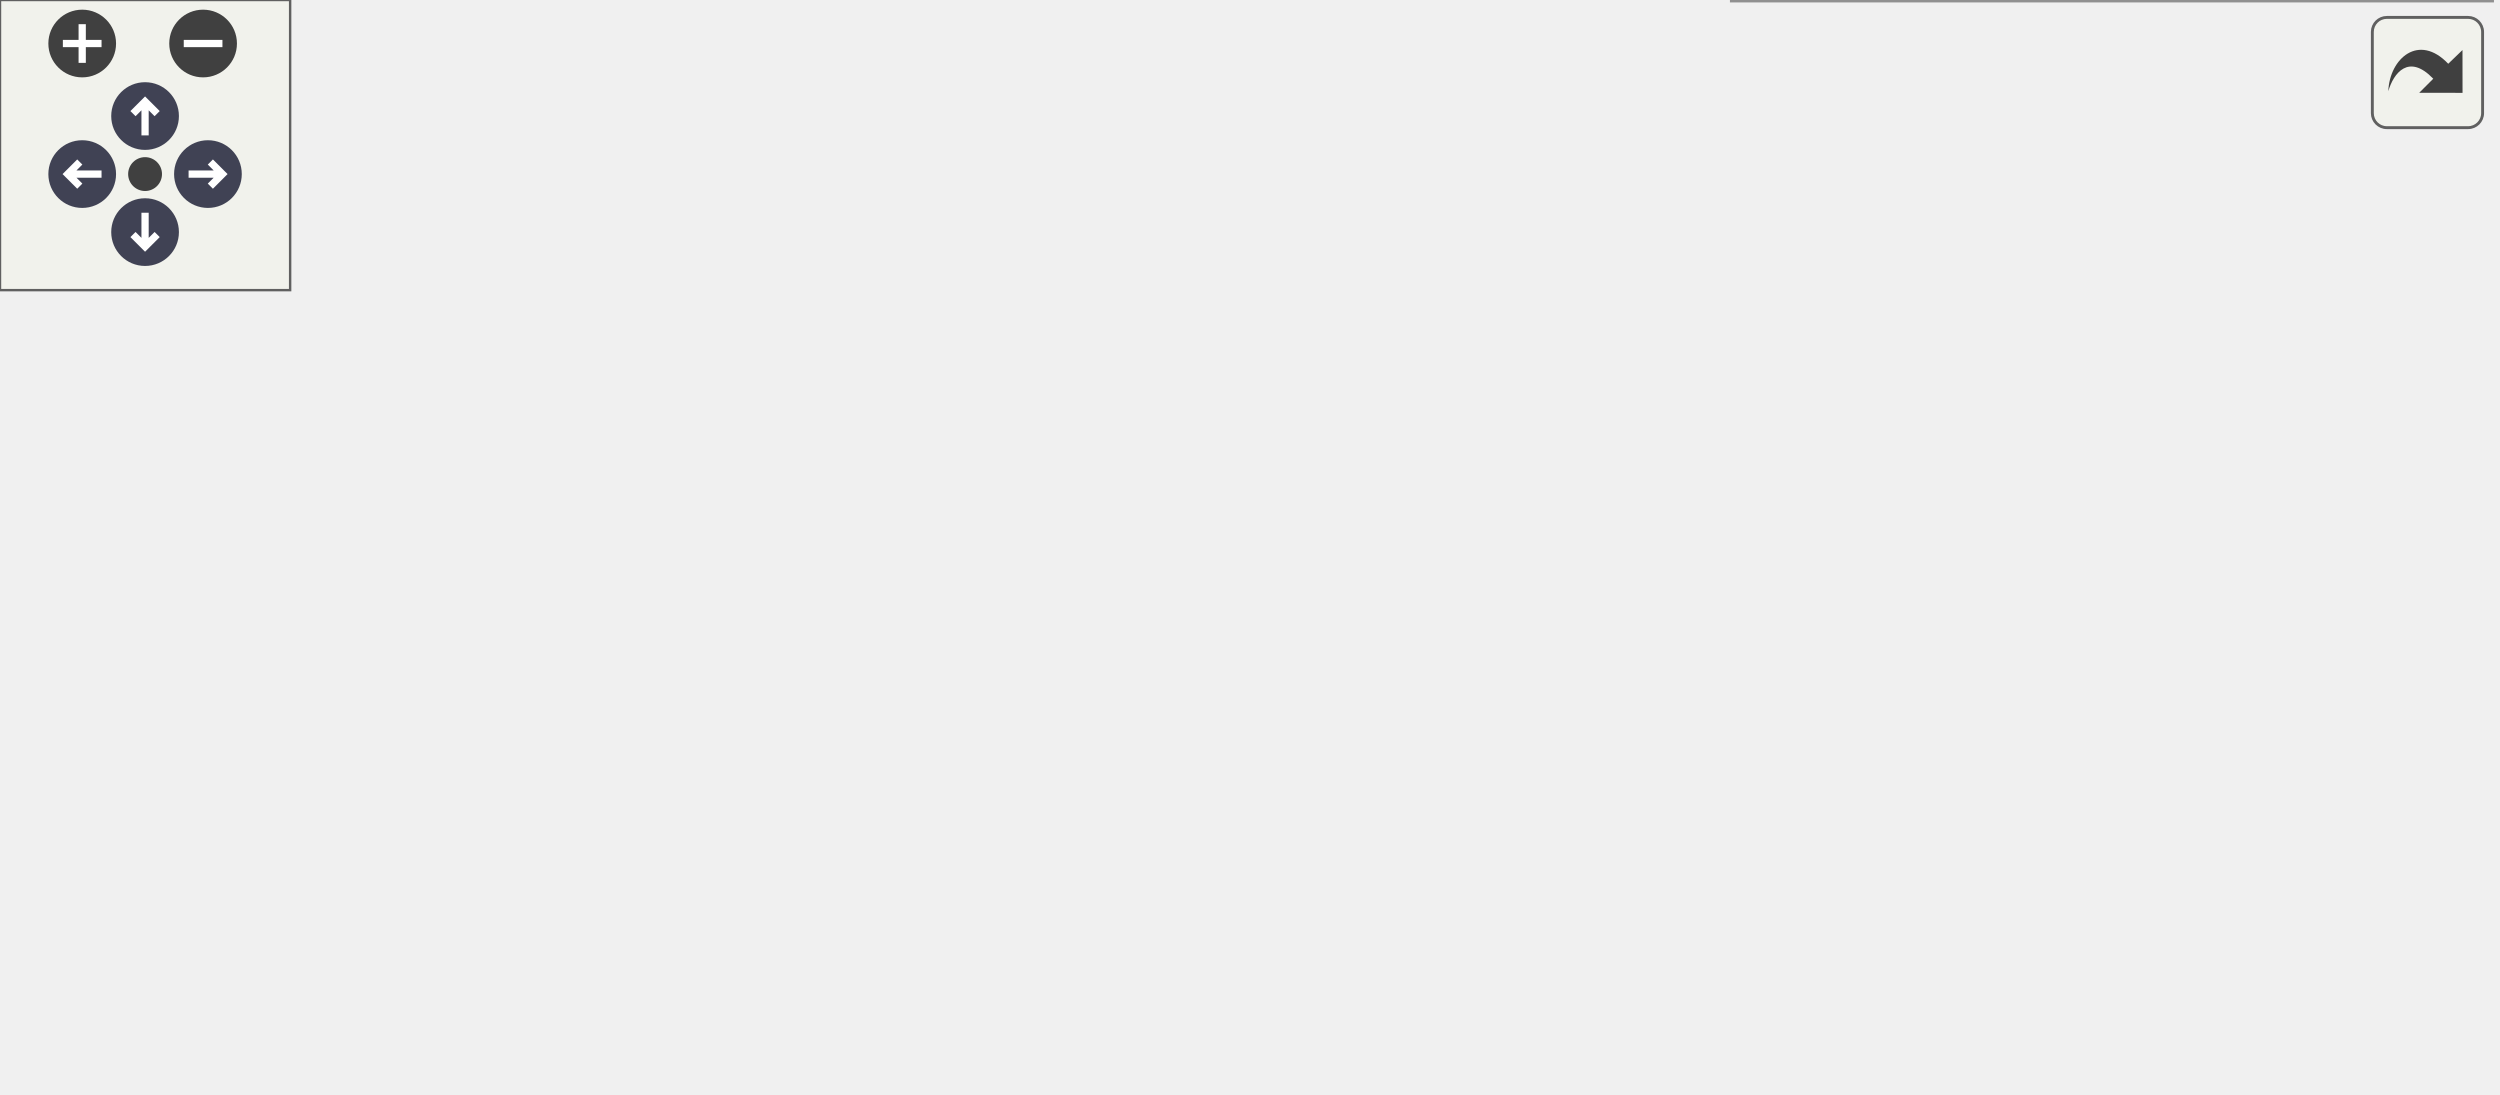
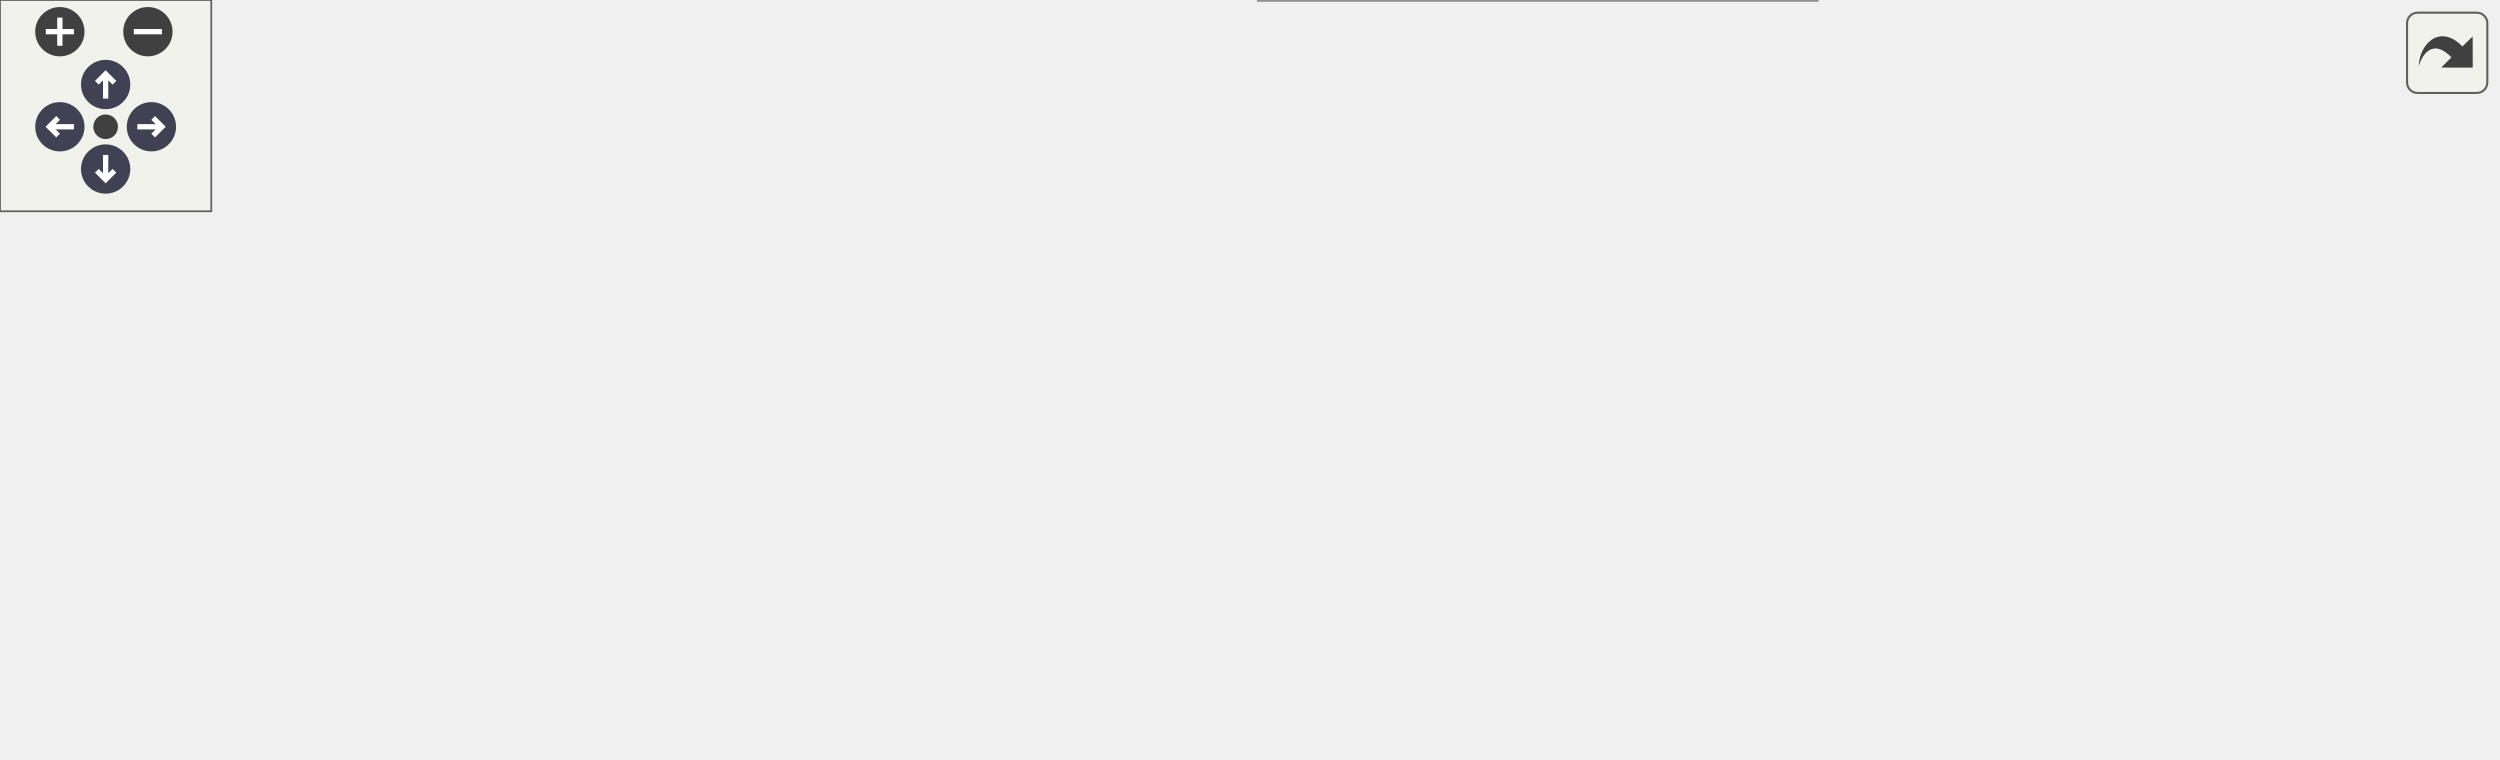
<svg xmlns="http://www.w3.org/2000/svg" xmlns:xlink="http://www.w3.org/1999/xlink" id="main" version="1.1" xml:space="preserve">
  <style type="text/css">
.node, .edge {opacity: 0.7;}
.node.selected, .edge.selected {opacity: 1;}
.edge:hover path { stroke: red; }
.edge:hover polygon { stroke: red; fill: red; }
</style>
  <defs>
    <circle id="rim" cx="0" cy="0" r="7" />
    <circle id="rim2" cx="0" cy="0" r="3.5" />
    <g id="zoomPlus">
      <use xlink:href="#rim" fill="#404040">
        <set attributeName="fill" to="#808080" begin="zoomplus.mouseover" end="zoomplus.mouseout" />
      </use>
      <path d="M-4,0h8M0,-4v8" fill="none" stroke="white" stroke-width="1.5" pointer-events="none" />
    </g>
    <g id="zoomMin">
      <use xlink:href="#rim" fill="#404040">
        <set attributeName="fill" to="#808080" begin="zoomminus.mouseover" end="zoomminus.mouseout" />
      </use>
      <path d="M-4,0h8" fill="none" stroke="white" stroke-width="1.5" pointer-events="none" />
    </g>
    <g id="arrowUp" transform="translate(30 24)">
      <use xlink:href="#rim" />
      <path pointer-events="none" fill="none" stroke="white" stroke-width="1.5" d="M0,-3.0v7 M-2.5,-0.5L0,-3.0L2.5,-0.5" />
    </g>
    <g id="arrowRight" transform="rotate(90) translate(36 -43)">
      <use xlink:href="#rim" />
      <path pointer-events="none" fill="none" stroke="white" stroke-width="1.5" d="M0,-3.0v7 M-2.5,-0.5L0,-3.0L2.5,-0.5" />
    </g>
    <g id="arrowDown" transform="rotate(180) translate(-30 -48)">
      <use xlink:href="#rim" />
      <path pointer-events="none" fill="none" stroke="white" stroke-width="1.5" d="M0,-3.0v7 M-2.5,-0.5L0,-3.0L2.5,-0.5" />
    </g>
    <g id="arrowLeft" transform="rotate(270) translate(-36 17)">
      <use xlink:href="#rim" />
      <path pointer-events="none" fill="none" stroke="white" stroke-width="1.5" d="M0,-3.0v7 M-2.5,-0.5L0,-3.0L2.5,-0.5" />
    </g>
    <g id="resetDef">
      <use xlink:href="#rim2" fill="#404040">
        <set attributeName="fill" to="#808080" begin="reset.mouseover" end="reset.mouseout" />
      </use>
    </g>
  </defs>
  <svg id="graph" class="graph">
    <g id="viewport">
      <g id="Node000001" class="node">
        <g id="a_Node000001">
          <a xlink:title="Request the lock via BLE to send the existing keypad entries.">
-             <polygon fill="#999999" stroke="#666666" points="144.25,-72.5 0,-72.5 0,-42 144.25,-42 144.25,-72.5" />
-             <text text-anchor="start" x="8" y="-59" font-family="Helvetica,sans-Serif" font-size="10.00">Nuki::NukiBle::retrieveKeypad</text>
-             <text text-anchor="middle" x="72.12" y="-47.75" font-family="Helvetica,sans-Serif" font-size="10.00">Entries</text>
+             <polygon fill="#999999" stroke="#666666" points="144.25,-61.88 0,-61.88 0,-31.38 144.25,-31.38 144.25,-61.88" />
+             <text text-anchor="start" x="8" y="-48.38" font-family="Helvetica,sans-Serif" font-size="10.00">Nuki::NukiBle::retrieveKeypad</text>
+             <text text-anchor="middle" x="72.12" y="-37.12" font-family="Helvetica,sans-Serif" font-size="10.00">Entries</text>
          </a>
        </g>
      </g>
      <g id="Node000002" class="node">
        <g id="a_Node000002">
          <a xlink:href="class_nuki_1_1_nuki_ble.html#af1f1e299e8d97e053bba80e92ba285d6" target="_top" xlink:title=" ">
-             <polygon fill="white" stroke="#666666" points="321.5,-88.88 180.25,-88.88 180.25,-69.62 321.5,-69.62 321.5,-88.88" />
-             <text text-anchor="middle" x="250.88" y="-75.38" font-family="Helvetica,sans-Serif" font-size="10.00">Nuki::NukiBle::executeAction</text>
+             <polygon fill="white" stroke="#666666" points="321.5,-78.25 180.25,-78.25 180.25,-59 321.5,-59 321.5,-78.25" />
+             <text text-anchor="middle" x="250.88" y="-64.75" font-family="Helvetica,sans-Serif" font-size="10.00">Nuki::NukiBle::executeAction</text>
          </a>
        </g>
      </g>
      <g id="edge1_Node000001_Node000002" class="edge">
        <g id="a_edge1_Node000001_Node000002">
          <a xlink:title=" ">
-             <path fill="none" stroke="#63b8ff" d="M144.51,-66.13C152.45,-67.12 160.59,-68.14 168.64,-69.14" />
-             <polygon fill="#63b8ff" stroke="#63b8ff" points="168.09,-72.6 178.45,-70.36 168.96,-65.65 168.09,-72.6" />
+             <path fill="none" stroke="#63b8ff" d="M144.51,-55.51C152.45,-56.5 160.59,-57.51 168.64,-58.51" />
+             <polygon fill="#63b8ff" stroke="#63b8ff" points="168.09,-61.97 178.45,-59.73 168.96,-55.03 168.09,-61.97" />
          </a>
        </g>
      </g>
      <g id="Node000007" class="node">
        <g id="a_Node000007">
          <a xlink:href="class_nuki_1_1_nuki_ble.html#ad94d354153b8b4f779f7a7a32258ff48" target="_top" xlink:title="Returns the keypad entry count. Only available after executing retreiveKeypadEntries.">
-             <polygon fill="white" stroke="#666666" points="313.62,-51.5 188.12,-51.5 188.12,-21 313.62,-21 313.62,-51.5" />
-             <text text-anchor="start" x="196.12" y="-38" font-family="Helvetica,sans-Serif" font-size="10.00">Nuki::NukiBle::getKeypad</text>
-             <text text-anchor="middle" x="250.88" y="-26.75" font-family="Helvetica,sans-Serif" font-size="10.00">EntryCount</text>
+             <polygon fill="white" stroke="#666666" points="313.62,-40.88 188.12,-40.88 188.12,-10.37 313.62,-10.37 313.62,-40.88" />
+             <text text-anchor="start" x="196.12" y="-27.38" font-family="Helvetica,sans-Serif" font-size="10.00">Nuki::NukiBle::getKeypad</text>
+             <text text-anchor="middle" x="250.88" y="-16.12" font-family="Helvetica,sans-Serif" font-size="10.00">EntryCount</text>
          </a>
        </g>
      </g>
-       <g id="edge6_Node000001_Node000007" class="edge">
-         <g id="a_edge6_Node000001_Node000007">
+       <g id="edge8_Node000001_Node000007" class="edge">
+         <g id="a_edge8_Node000001_Node000007">
          <a xlink:title=" ">
-             <path fill="none" stroke="#63b8ff" d="M144.51,-48.77C155.06,-47.52 165.95,-46.22 176.54,-44.96" />
-             <polygon fill="#63b8ff" stroke="#63b8ff" points="176.87,-48.45 186.39,-43.79 176.05,-41.5 176.87,-48.45" />
+             <path fill="none" stroke="#63b8ff" d="M144.51,-38.14C155.06,-36.89 165.95,-35.6 176.54,-34.34" />
+             <polygon fill="#63b8ff" stroke="#63b8ff" points="176.87,-37.82 186.39,-33.17 176.05,-30.87 176.87,-37.82" />
          </a>
        </g>
      </g>
      <g id="Node000003" class="node">
        <g id="a_Node000003">
          <a xlink:href="class_nuki_1_1_nuki_ble.html#ada0f3beebd95d35c122e25dd3f9eb886" target="_top" xlink:title=" ">
-             <polygon fill="white" stroke="#666666" points="505.5,-165.5 368,-165.5 368,-135 505.5,-135 505.5,-165.5" />
-             <text text-anchor="start" x="376" y="-152" font-family="Helvetica,sans-Serif" font-size="10.00">Nuki::NukiBle::cmdChallAcc</text>
-             <text text-anchor="middle" x="436.75" y="-140.75" font-family="Helvetica,sans-Serif" font-size="10.00">StateMachine</text>
+             <polygon fill="white" stroke="#666666" points="505.5,-154.88 368,-154.88 368,-124.38 505.5,-124.38 505.5,-154.88" />
+             <text text-anchor="start" x="376" y="-141.38" font-family="Helvetica,sans-Serif" font-size="10.00">Nuki::NukiBle::cmdChallAcc</text>
+             <text text-anchor="middle" x="436.75" y="-130.12" font-family="Helvetica,sans-Serif" font-size="10.00">StateMachine</text>
          </a>
        </g>
      </g>
      <g id="edge2_Node000002_Node000003" class="edge">
        <g id="a_edge2_Node000002_Node000003">
          <a xlink:title=" ">
-             <path fill="none" stroke="#63b8ff" d="M273.06,-89.23C294.2,-99.02 327.74,-114.05 357.5,-125.25 362.71,-127.21 368.14,-129.15 373.62,-131.04" />
-             <polygon fill="#63b8ff" stroke="#63b8ff" points="372.11,-134.22 382.71,-134.1 374.35,-127.59 372.11,-134.22" />
+             <path fill="none" stroke="#63b8ff" d="M273.06,-78.61C294.2,-88.39 327.74,-103.42 357.5,-114.62 362.71,-116.58 368.14,-118.53 373.62,-120.41" />
+             <polygon fill="#63b8ff" stroke="#63b8ff" points="372.11,-123.6 382.71,-123.47 374.35,-116.97 372.11,-123.6" />
          </a>
        </g>
      </g>
      <g id="Node000004" class="node">
        <g id="a_Node000004">
          <a xlink:href="class_nuki_1_1_nuki_ble.html#a59169a9f492793762e3c6ba39b611b07" target="_top" xlink:title=" ">
-             <polygon fill="white" stroke="#666666" points="508.5,-116.5 365,-116.5 365,-86 508.5,-86 508.5,-116.5" />
-             <text text-anchor="start" x="373" y="-103" font-family="Helvetica,sans-Serif" font-size="10.00">Nuki::NukiBle::cmdChallState</text>
-             <text text-anchor="middle" x="436.75" y="-91.75" font-family="Helvetica,sans-Serif" font-size="10.00">Machine</text>
+             <polygon fill="white" stroke="#666666" points="508.5,-105.88 365,-105.88 365,-75.38 508.5,-75.38 508.5,-105.88" />
+             <text text-anchor="start" x="373" y="-92.38" font-family="Helvetica,sans-Serif" font-size="10.00">Nuki::NukiBle::cmdChallState</text>
+             <text text-anchor="middle" x="436.75" y="-81.12" font-family="Helvetica,sans-Serif" font-size="10.00">Machine</text>
          </a>
        </g>
      </g>
      <g id="edge3_Node000002_Node000004" class="edge">
        <g id="a_edge3_Node000002_Node000004">
          <a xlink:title=" ">
-             <path fill="none" stroke="#63b8ff" d="M321.91,-87.63C332.2,-88.86 342.87,-90.14 353.38,-91.39" />
-             <polygon fill="#63b8ff" stroke="#63b8ff" points="352.84,-94.85 363.18,-92.57 353.67,-87.9 352.84,-94.85" />
+             <path fill="none" stroke="#63b8ff" d="M321.91,-77.01C332.2,-78.24 342.87,-79.51 353.38,-80.77" />
+             <polygon fill="#63b8ff" stroke="#63b8ff" points="352.84,-84.23 363.18,-81.94 353.67,-77.28 352.84,-84.23" />
          </a>
        </g>
      </g>
      <g id="Node000005" class="node">
        <g id="a_Node000005">
-           <a xlink:href="class_nuki_1_1_nuki_ble.html#ad135bb1455665decfddff67772c1d411" target="_top" xlink:title=" ">
-             <polygon fill="white" stroke="#666666" points="516,-67.88 357.5,-67.88 357.5,-48.62 516,-48.62 516,-67.88" />
-             <text text-anchor="middle" x="436.75" y="-54.38" font-family="Helvetica,sans-Serif" font-size="10.00">Nuki::NukiBle::cmdStateMachine</text>
+           <a xlink:href="class_nuki_1_1_nuki_ble.html#a6e8fca90c04249660dce6cb993eb4495" target="_top" xlink:title=" ">
+             <polygon fill="white" stroke="#666666" points="709,-62.88 552,-62.88 552,-32.38 709,-32.38 709,-62.88" />
+             <text text-anchor="start" x="560" y="-49.38" font-family="Helvetica,sans-Serif" font-size="10.00">Nuki::NukiBle::extendDisconnect</text>
+             <text text-anchor="middle" x="630.5" y="-38.12" font-family="Helvetica,sans-Serif" font-size="10.00">Timeout</text>
          </a>
        </g>
      </g>
-       <g id="edge4_Node000002_Node000005" class="edge">
-         <g id="a_edge4_Node000002_Node000005">
+       <g id="edge7_Node000002_Node000005" class="edge">
+         <g id="a_edge7_Node000002_Node000005">
          <a xlink:title=" ">
-             <path fill="none" stroke="#63b8ff" d="M321.91,-71.25C329.78,-70.35 337.87,-69.43 345.94,-68.51" />
-             <polygon fill="#63b8ff" stroke="#63b8ff" points="346.26,-71.99 355.8,-67.38 345.47,-65.04 346.26,-71.99" />
+             <path fill="none" stroke="#63b8ff" d="M321.58,-64.75C383.22,-61.32 473.5,-56.3 540.38,-52.58" />
+             <polygon fill="#63b8ff" stroke="#63b8ff" points="540.44,-56.08 550.23,-52.03 540.05,-49.09 540.44,-56.08" />
          </a>
        </g>
      </g>
      <g id="Node000006" class="node">
        <g id="a_Node000006">
-           <a xlink:href="class_nuki_1_1_nuki_ble.html#a6e8fca90c04249660dce6cb993eb4495" target="_top" xlink:title=" ">
-             <polygon fill="white" stroke="#666666" points="515.25,-30.5 358.25,-30.5 358.25,0 515.25,0 515.25,-30.5" />
-             <text text-anchor="start" x="366.25" y="-17" font-family="Helvetica,sans-Serif" font-size="10.00">Nuki::NukiBle::extendDisconnect</text>
-             <text text-anchor="middle" x="436.75" y="-5.75" font-family="Helvetica,sans-Serif" font-size="10.00">Timeout</text>
+           <a xlink:href="class_nuki_1_1_nuki_ble.html#ad135bb1455665decfddff67772c1d411" target="_top" xlink:title=" ">
+             <polygon fill="white" stroke="#666666" points="516,-19.25 357.5,-19.25 357.5,0 516,0 516,-19.25" />
+             <text text-anchor="middle" x="436.75" y="-5.75" font-family="Helvetica,sans-Serif" font-size="10.00">Nuki::NukiBle::cmdStateMachine</text>
          </a>
        </g>
      </g>
      <g id="edge5_Node000002_Node000006" class="edge">
        <g id="a_edge5_Node000002_Node000006">
          <a xlink:title=" ">
-             <path fill="none" stroke="#63b8ff" d="M295.55,-69.22C304.29,-66.69 313.3,-63.69 321.5,-60.25 338.58,-53.08 340.53,-46.68 357.5,-39.25 361.06,-37.69 364.75,-36.19 368.5,-34.76" />
-             <polygon fill="#63b8ff" stroke="#63b8ff" points="369.55,-38.1 377.76,-31.41 367.17,-31.52 369.55,-38.1" />
+             <path fill="none" stroke="#63b8ff" d="M292.7,-58.6C302.23,-55.95 312.29,-52.91 321.5,-49.62 337.99,-43.75 341.1,-39.76 357.5,-33.62 367.47,-29.9 378.3,-26.29 388.64,-23.07" />
+             <polygon fill="#63b8ff" stroke="#63b8ff" points="389.62,-26.43 398.16,-20.16 387.57,-19.73 389.62,-26.43" />
+           </a>
+         </g>
+       </g>
+       <g id="edge4_Node000004_Node000005" class="edge">
+         <g id="a_edge4_Node000004_Node000005">
+           <a xlink:title=" ">
+             <path fill="none" stroke="#63b8ff" d="M507.79,-74.92C520.91,-71.98 534.73,-68.88 548.16,-65.86" />
+             <polygon fill="#63b8ff" stroke="#63b8ff" points="548.86,-69.3 557.85,-63.69 547.33,-62.47 548.86,-69.3" />
+           </a>
+         </g>
+       </g>
+       <g id="edge6_Node000006_Node000005" class="edge">
+         <g id="a_edge6_Node000006_Node000005">
+           <a xlink:title=" ">
+             <path fill="none" stroke="#63b8ff" d="M488.63,-19.71C504.54,-22.86 522.59,-26.44 540.34,-29.96" />
+             <polygon fill="#63b8ff" stroke="#63b8ff" points="539.65,-33.39 550.14,-31.9 541.01,-26.52 539.65,-33.39" />
          </a>
        </g>
      </g>
    </g>
  </svg>
  <g id="navigator" transform="translate(0 0)" fill="#404254">
    <rect fill="#f2f5e9" fill-opacity="0.5" stroke="#606060" stroke-width=".5" x="0" y="0" width="60" height="60" />
    <use id="zoomplus" xlink:href="#zoomPlus" x="17" y="9" />
    <use id="zoomminus" xlink:href="#zoomMin" x="42" y="9" />
    <use id="reset" xlink:href="#resetDef" x="30" y="36" />
    <use id="arrowup" xlink:href="#arrowUp" x="0" y="0" />
    <use id="arrowright" xlink:href="#arrowRight" x="0" y="0" />
    <use id="arrowdown" xlink:href="#arrowDown" x="0" y="0" />
    <use id="arrowleft" xlink:href="#arrowLeft" x="0" y="0" />
  </g>
  <svg viewBox="0 0 15 15" width="100%" height="30px" preserveAspectRatio="xMaxYMin meet">
    <g id="arrow_out" transform="scale(0.3 0.3)">
      <a xlink:href="class_nuki_1_1_nuki_ble_a6f669d52198915978c51ee441aec3c6d_cgraph_org.svg" target="_base">
        <rect id="button" ry="5" rx="5" y="6" x="6" height="38" width="38" fill="#f2f5e9" fill-opacity="0.5" stroke="#606060" stroke-width="1.0" />
        <path id="arrow" d="M 11.5,31.437 C 11.94,20.098 22.043,11.323 32.159,21.979 L 37.069,17.246 C 37.069,17.246 37.088,32 37.088,32 L 22.16,31.978 C 22.16,31.978 26.998,27.14 26.998,27.14 C 18.529,18.264 13.292,25.23 11.5,31.437 z" style="fill:#404040;" />
      </a>
    </g>
  </svg>
  <style type="text/css">

[data-mouse-over-selected='false'] { opacity: 0.7; }
[data-mouse-over-selected='true']  { opacity: 1.0; }

</style>
</svg>
